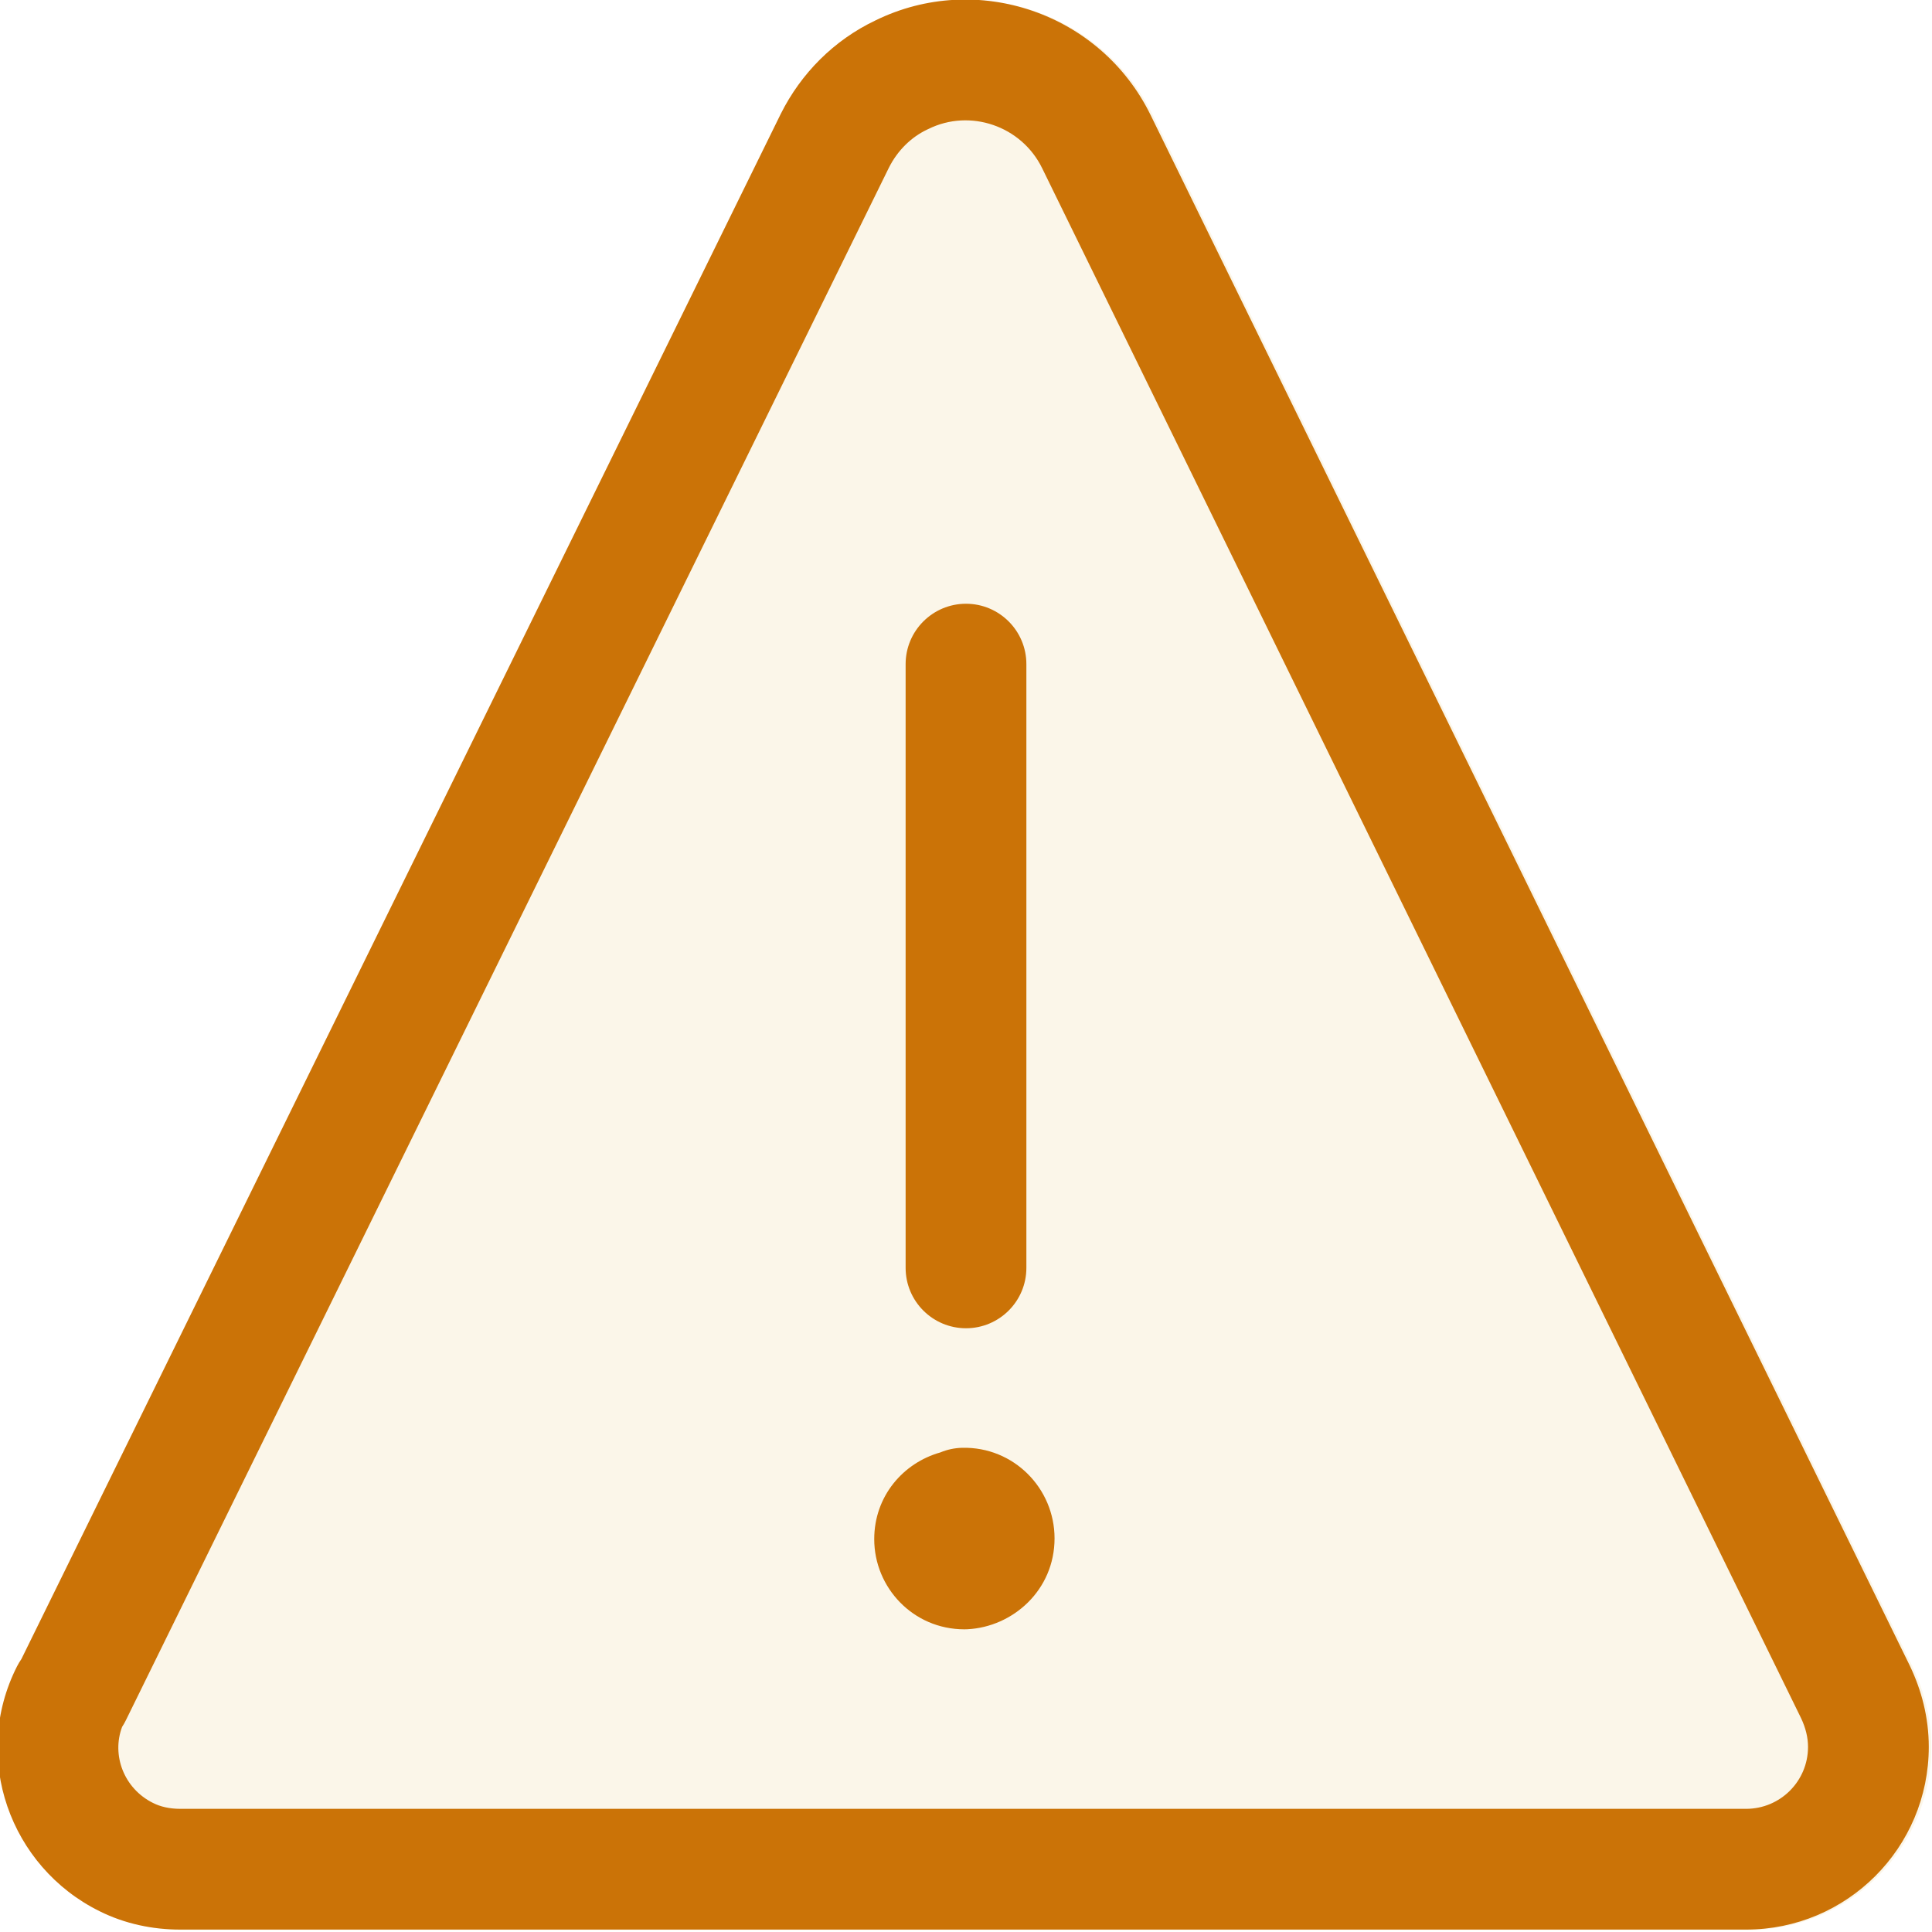
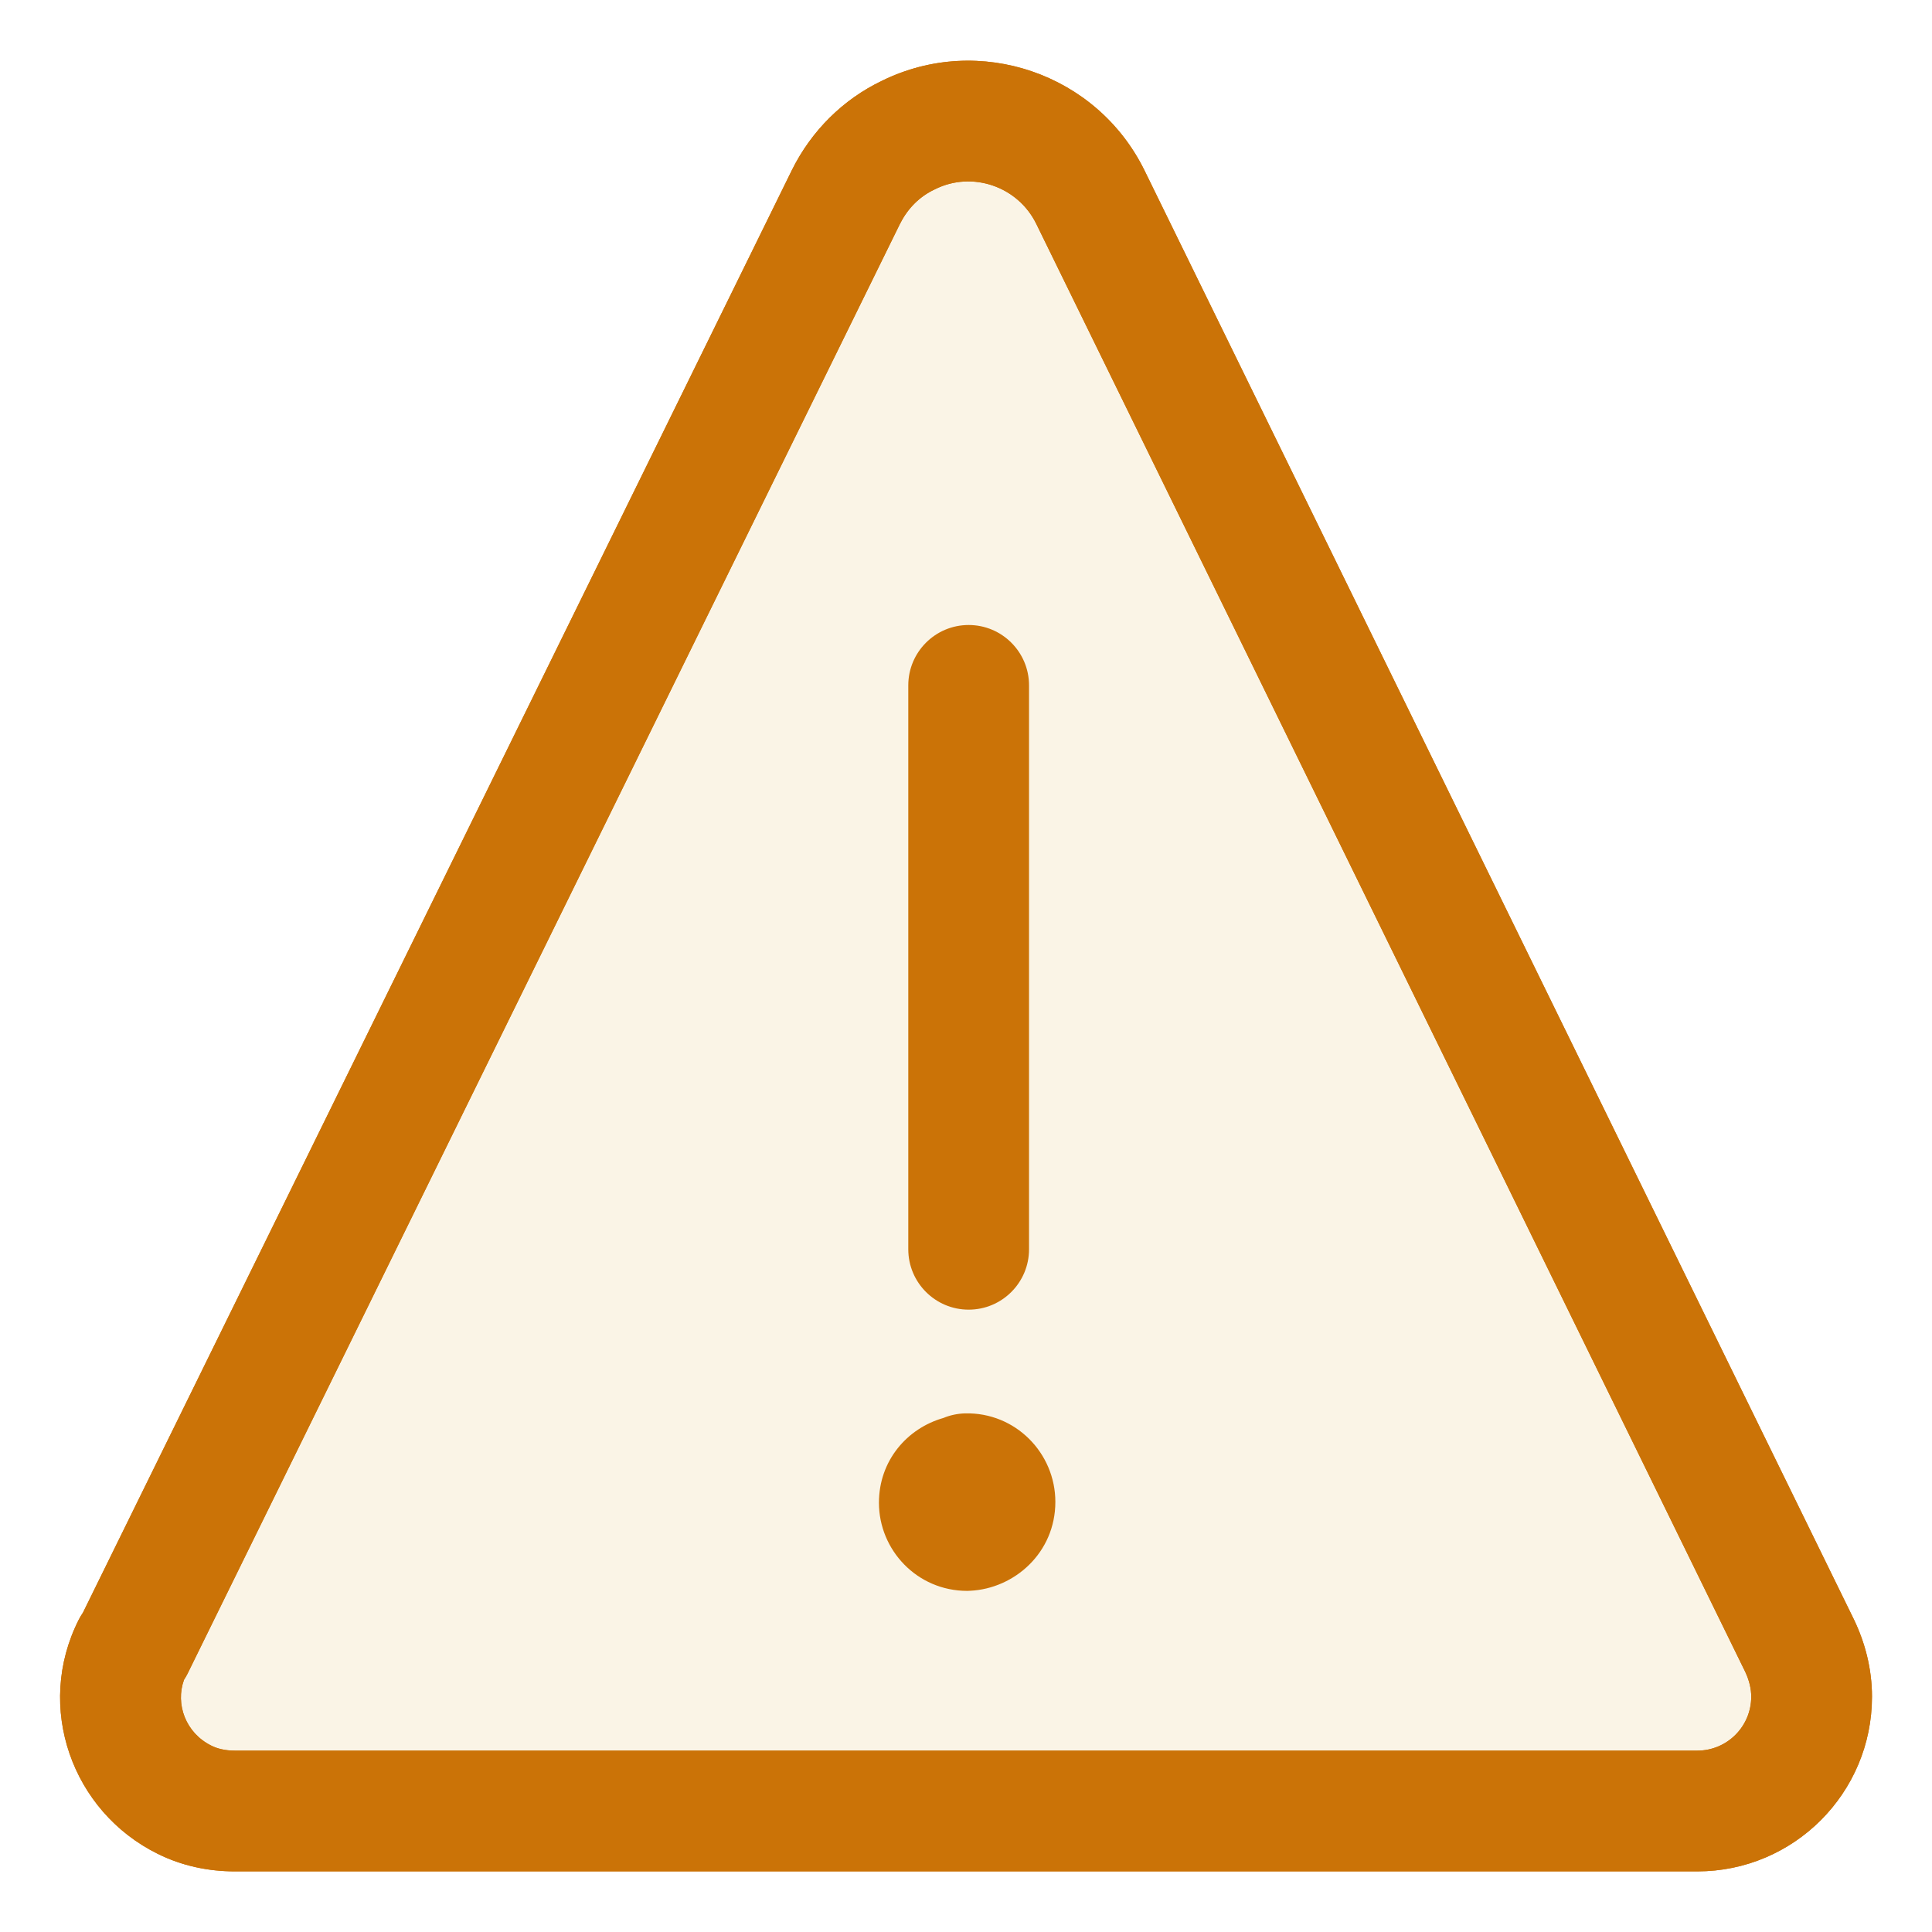
- <svg xmlns="http://www.w3.org/2000/svg" width="48" height="48" viewBox="0 0 48 48" fill="none">
-   <path d="M28.65 2.872L47.51 41.391L47.517 41.406C47.799 41.999 47.983 42.678 47.983 43.411C47.983 45.919 45.951 47.951 43.443 47.951H4.542C3.859 47.951 3.166 47.809 2.535 47.494C0.313 46.395 -0.664 43.679 0.484 41.413C0.517 41.349 0.554 41.287 0.595 41.229L19.461 2.84C19.963 1.836 20.779 1.011 21.81 0.52C24.335 -0.72 27.408 0.333 28.65 2.872Z" fill="#FBF6E9" />
-   <path fill-rule="evenodd" clip-rule="evenodd" d="M28.588 2.861L47.447 41.38L47.454 41.395C47.737 41.988 47.92 42.667 47.92 43.4C47.92 45.908 45.889 47.94 43.38 47.94H4.48C3.796 47.94 3.103 47.798 2.473 47.483C0.25 46.384 -0.726 43.668 0.422 41.402C0.455 41.338 0.491 41.276 0.532 41.218L19.398 2.829C19.9 1.825 20.716 1 21.747 0.509C24.272 -0.731 27.346 0.322 28.588 2.861ZM25.892 4.179C25.376 3.123 24.097 2.694 23.065 3.205L23.041 3.216C22.639 3.406 22.3 3.737 22.084 4.167L22.082 4.171L3.126 42.742C3.099 42.798 3.068 42.851 3.034 42.903C2.768 43.608 3.079 44.437 3.804 44.795L3.811 44.798C3.979 44.883 4.205 44.94 4.48 44.94H43.38C44.232 44.94 44.92 44.252 44.92 43.4C44.92 43.175 44.864 42.936 44.749 42.691L25.892 4.179Z" fill="#CB7307" />
-   <path fill-rule="evenodd" clip-rule="evenodd" d="M23.904 35.97C25.187 35.94 26.2 36.979 26.2 38.22C26.2 39.507 25.163 40.422 24.035 40.478C24.01 40.479 23.985 40.48 23.96 40.48C22.685 40.48 21.72 39.442 21.72 38.24C21.72 37.17 22.441 36.344 23.363 36.085C23.53 36.015 23.712 35.975 23.904 35.97Z" fill="#CB7307" />
-   <path fill-rule="evenodd" clip-rule="evenodd" d="M24 15C24.828 15 25.5 15.672 25.5 16.5V31.5C25.5 32.328 24.828 33 24 33C23.172 33 22.5 32.328 22.5 31.5V16.5C22.5 15.672 23.172 15 24 15Z" fill="#CB7307" />
+ <svg xmlns="http://www.w3.org/2000/svg" width="16" height="16" viewBox="0 0 16 16" fill="none">
+   <path d="M9.031 1.635C8.757 1.074 8.078 0.844 7.524 1.118C7.3 1.224 7.119 1.404 7.007 1.628L1.104 13.64H1.098C0.861 14.107 1.06 14.674 1.528 14.904C1.652 14.966 1.795 14.998 1.945 14.998H14.056C14.579 14.998 15.003 14.574 15.003 14.051C15.003 13.902 14.965 13.758 14.903 13.628L9.031 1.635Z" fill="#FAF4E6" />
+   <path fill-rule="evenodd" clip-rule="evenodd" d="M7.306 0.668C8.109 0.274 9.086 0.608 9.48 1.415L15.354 13.413C15.444 13.601 15.503 13.817 15.503 14.051C15.503 14.85 14.855 15.498 14.056 15.498H1.945C1.727 15.498 1.507 15.453 1.305 15.352C0.597 15.002 0.286 14.137 0.652 13.414C0.662 13.394 0.674 13.374 0.687 13.355L6.56 1.405C6.719 1.086 6.979 0.824 7.306 0.668ZM8.582 1.854C8.429 1.542 8.051 1.415 7.746 1.566L7.738 1.57C7.619 1.626 7.519 1.723 7.455 1.851C7.455 1.851 7.455 1.852 7.454 1.852L1.553 13.861C1.544 13.878 1.535 13.895 1.524 13.911C1.45 14.114 1.539 14.352 1.749 14.456L1.751 14.457C1.798 14.481 1.864 14.498 1.945 14.498H14.056C14.303 14.498 14.503 14.298 14.503 14.051C14.503 13.987 14.487 13.917 14.453 13.845L8.582 1.854Z" fill="#CB7307" />
+   <path fill-rule="evenodd" clip-rule="evenodd" d="M7.992 11.705C8.41 11.695 8.74 12.034 8.74 12.438C8.74 12.858 8.402 13.156 8.035 13.174C8.026 13.175 8.018 13.175 8.01 13.175C7.594 13.175 7.279 12.836 7.279 12.445C7.279 12.096 7.513 11.828 7.813 11.743C7.868 11.72 7.928 11.707 7.992 11.705Z" fill="#CB7307" />
+   <path fill-rule="evenodd" clip-rule="evenodd" d="M8.022 5.176C8.298 5.176 8.522 5.4 8.522 5.676V10.346C8.522 10.622 8.298 10.846 8.022 10.846C7.746 10.846 7.522 10.622 7.522 10.346V5.676C7.522 5.4 7.746 5.176 8.022 5.176Z" fill="#CB7307" />
+   <path fill-rule="evenodd" clip-rule="evenodd" d="M7.306 0.668C8.109 0.274 9.086 0.608 9.48 1.415L15.354 13.413C15.444 13.601 15.503 13.817 15.503 14.051C15.503 14.85 14.855 15.498 14.056 15.498H1.945C1.727 15.498 1.507 15.453 1.305 15.352C0.597 15.002 0.286 14.137 0.652 13.414C0.662 13.394 0.674 13.374 0.687 13.355L6.56 1.405C6.719 1.086 6.979 0.824 7.306 0.668ZM8.582 1.854C8.429 1.542 8.051 1.415 7.746 1.566L7.738 1.57C7.619 1.626 7.519 1.723 7.455 1.851C7.455 1.851 7.455 1.852 7.454 1.852L1.553 13.861C1.544 13.878 1.535 13.895 1.524 13.911C1.45 14.114 1.539 14.352 1.749 14.456L1.751 14.457C1.798 14.481 1.864 14.498 1.945 14.498H14.056C14.303 14.498 14.503 14.298 14.503 14.051C14.503 13.987 14.487 13.917 14.453 13.845L8.582 1.854Z" fill="#CB7307" />
</svg>
